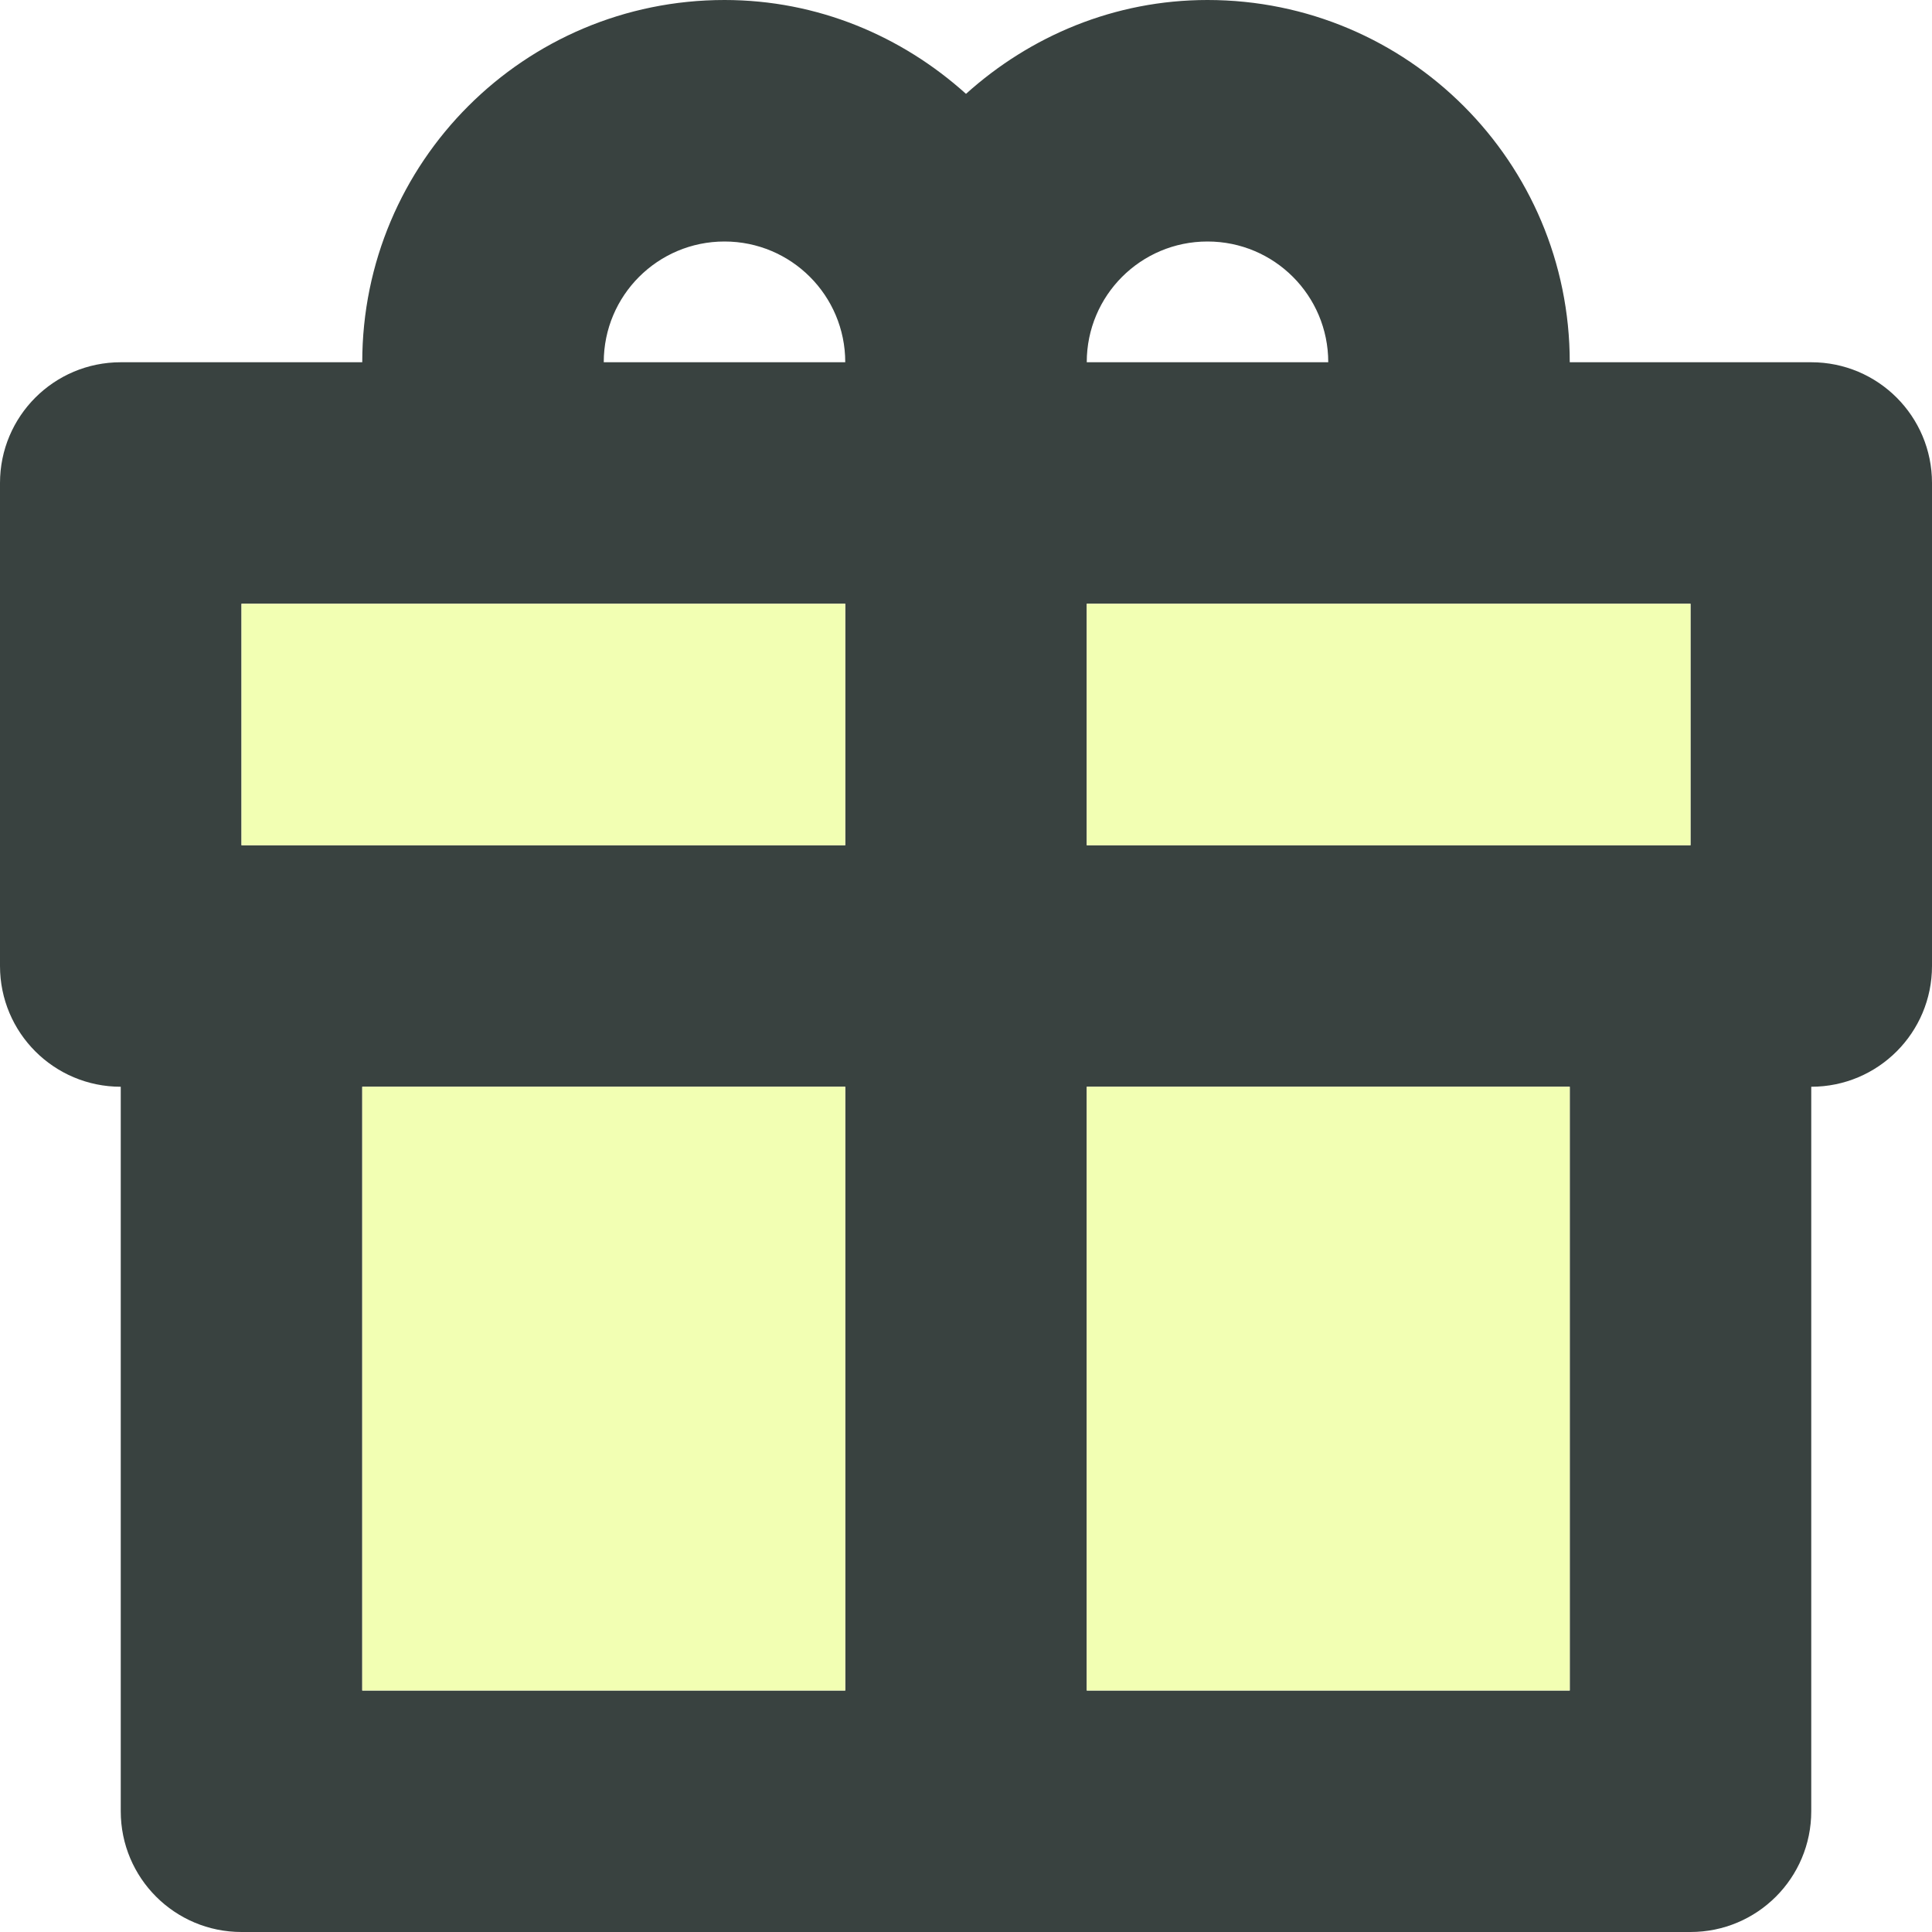
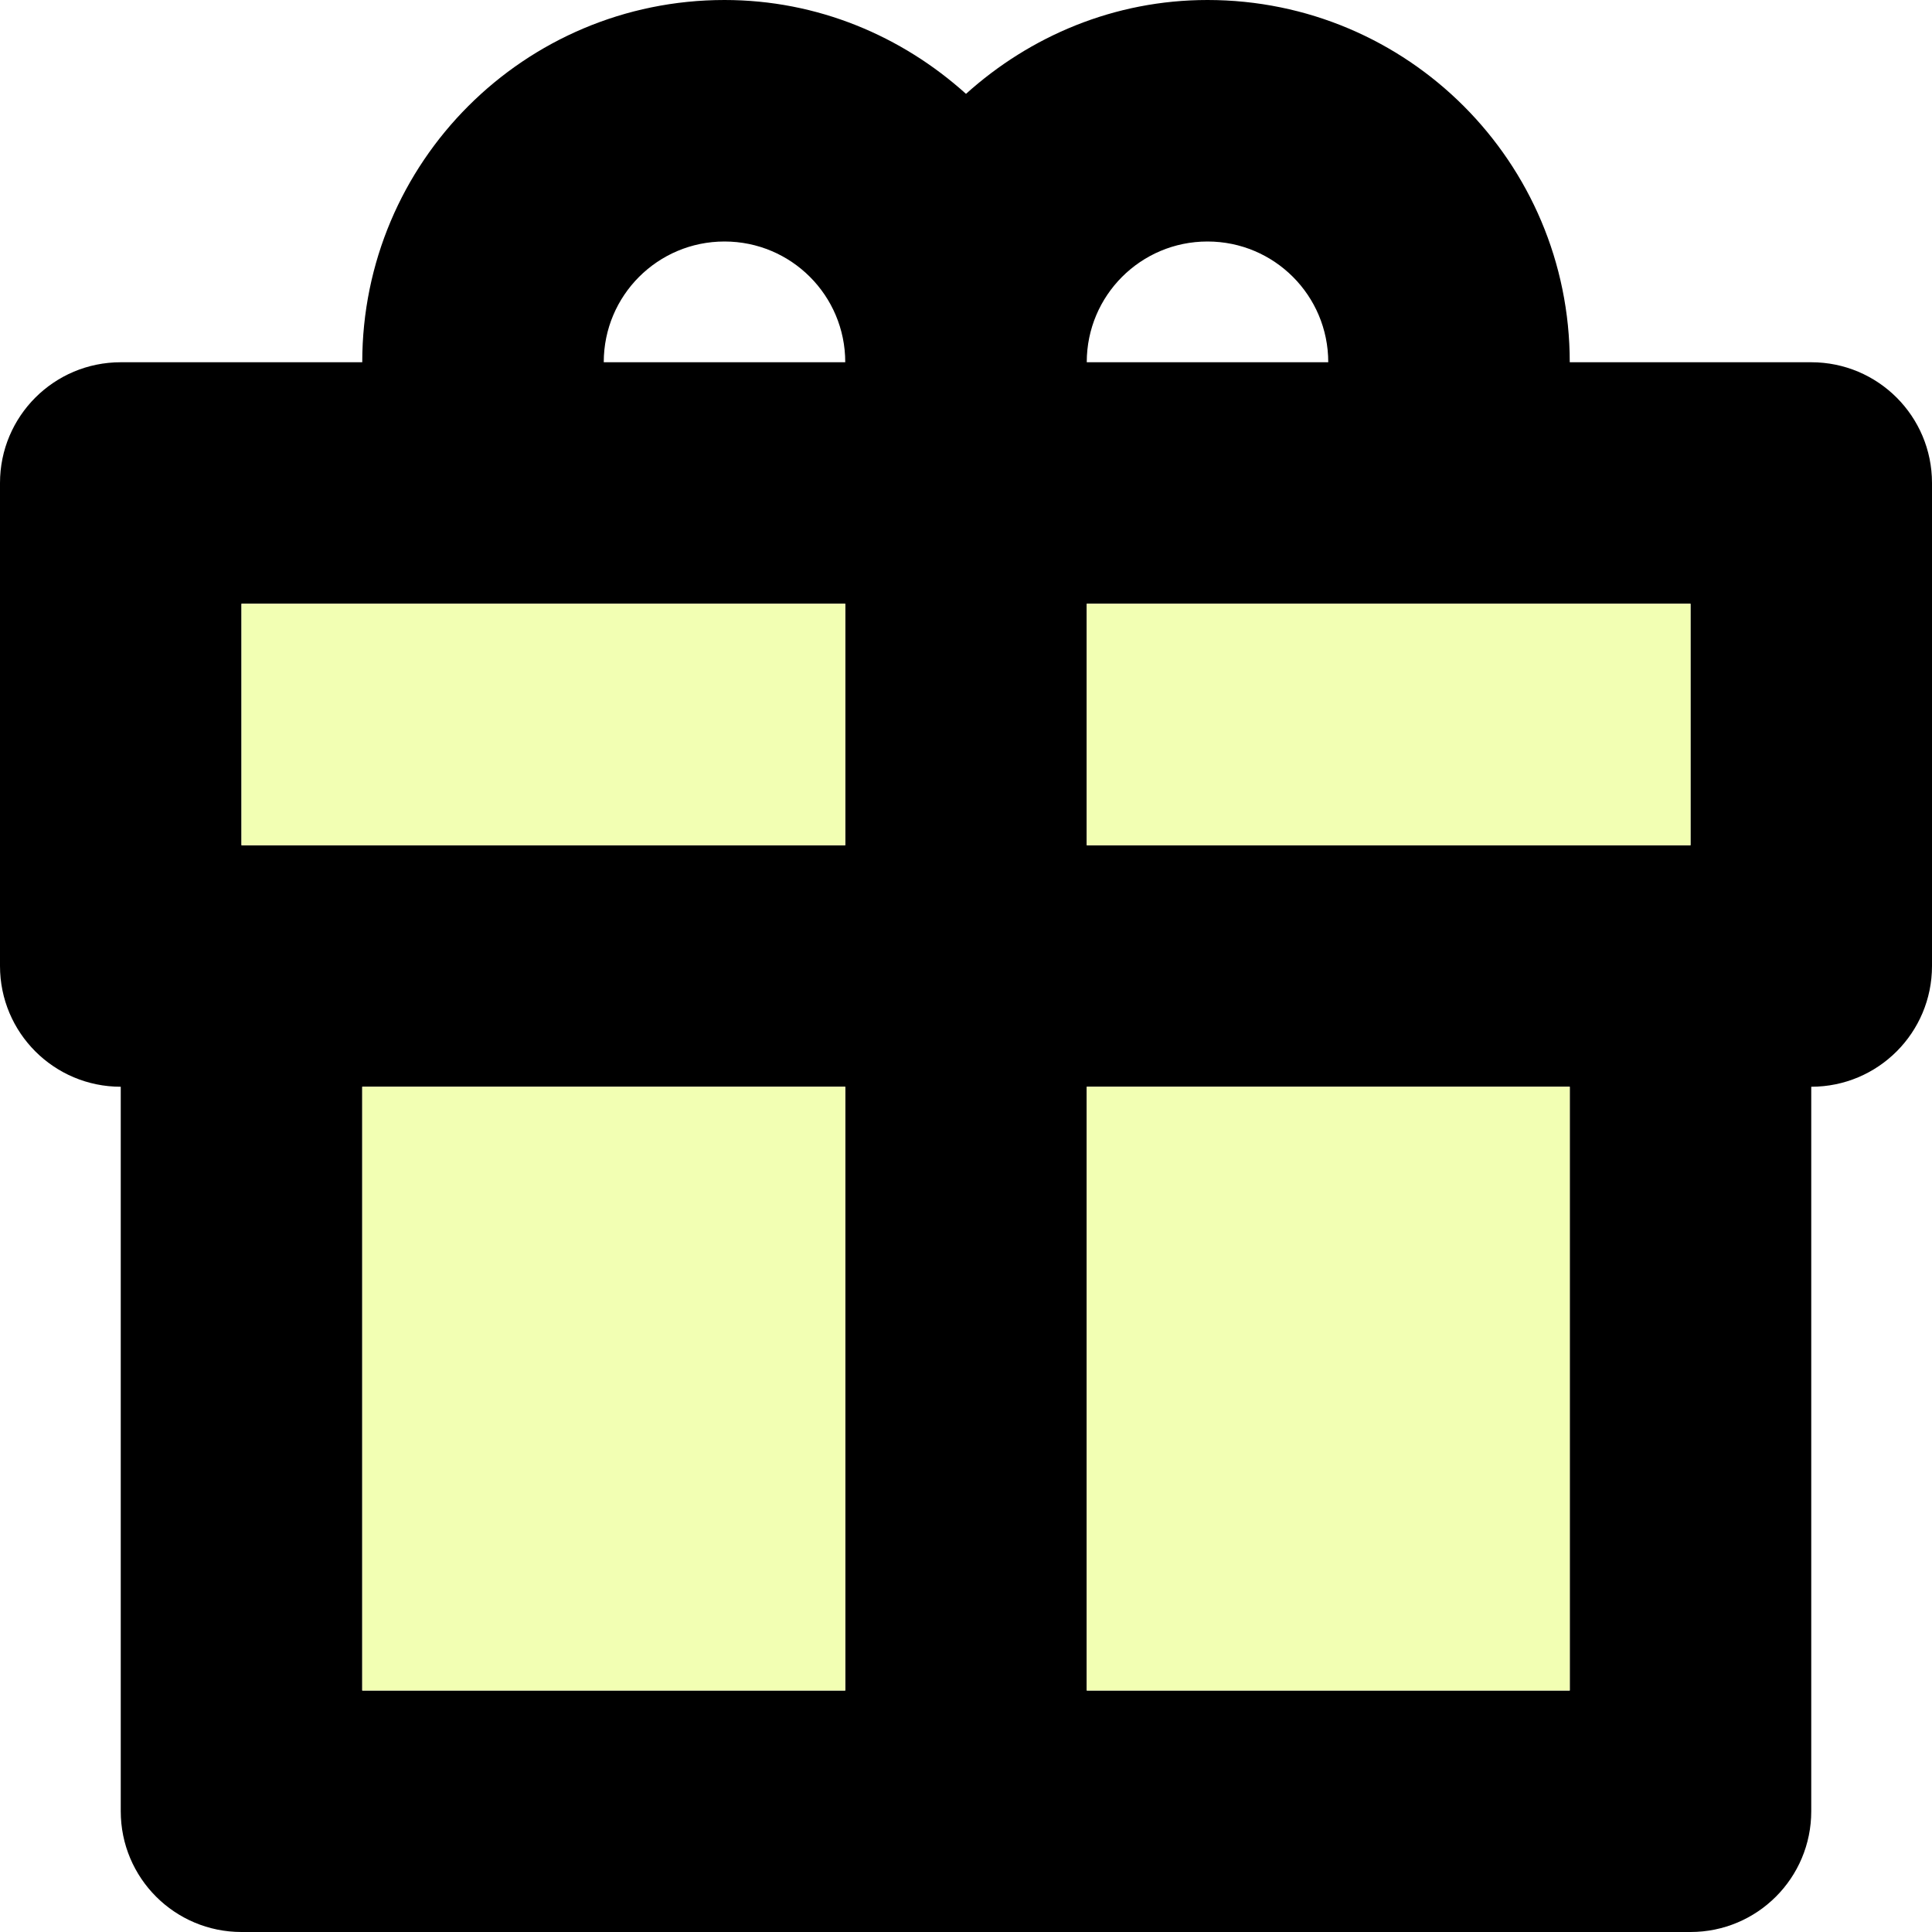
<svg xmlns="http://www.w3.org/2000/svg" version="1.0" id="Layer_1" width="15px" height="15px" viewBox="0 0 64 64" enable-background="new 0 0 64 64" xml:space="preserve" fill="#000000">
  <g id="SVGRepo_bgCarrier" stroke-width="0" />
  <g id="SVGRepo_tracerCarrier" stroke-linecap="round" stroke-linejoin="round" />
  <g id="SVGRepo_iconCarrier">
    <g>
-       <path fill="#394240" d="M60,12h-8c0-6.633-5.371-12-12-12c-3.086,0-5.875,1.195-8,3.109C29.875,1.195,27.086,0,24,0 c-6.629,0-12,5.367-12,12H4c-2.211,0-4,1.789-4,4v16c0,2.211,1.789,4,4,4v24c0,2.211,1.789,4,4,4h48c2.211,0,4-1.789,4-4V36 c2.211,0,4-1.789,4-4V16C64,13.789,62.211,12,60,12z M40,8c2.211,0,4,1.789,4,4h-8C36,9.789,37.789,8,40,8z M24,8 c2.211,0,4,1.789,4,4h-8C20,9.789,21.789,8,24,8z M28,56H12V36h16V56z M28,28H8v-8h20V28z M52,56H36V36h16V56z M56,28H36v-8h20V28z " />
+       <path fill="#000" d="M60,12h-8c0-6.633-5.371-12-12-12c-3.086,0-5.875,1.195-8,3.109C29.875,1.195,27.086,0,24,0 c-6.629,0-12,5.367-12,12H4c-2.211,0-4,1.789-4,4v16c0,2.211,1.789,4,4,4v24c0,2.211,1.789,4,4,4h48c2.211,0,4-1.789,4-4V36 c2.211,0,4-1.789,4-4V16C64,13.789,62.211,12,60,12z M40,8c2.211,0,4,1.789,4,4h-8C36,9.789,37.789,8,40,8z M24,8 c2.211,0,4,1.789,4,4h-8C20,9.789,21.789,8,24,8z M28,56H12V36h16V56z M28,28H8v-8h20V28z M52,56H36V36h16V56z M56,28H36v-8h20V28z " />
      <g>
        <rect x="12" y="36" fill="#f2ffb3" width="16" height="20" />
        <rect x="8" y="20" fill="#f2ffb3" width="20" height="8" />
        <rect x="36" y="36" fill="#f2ffb3" width="16" height="20" />
        <rect x="36" y="20" fill="#f2ffb3" width="20" height="8" />
      </g>
    </g>
  </g>
</svg>
